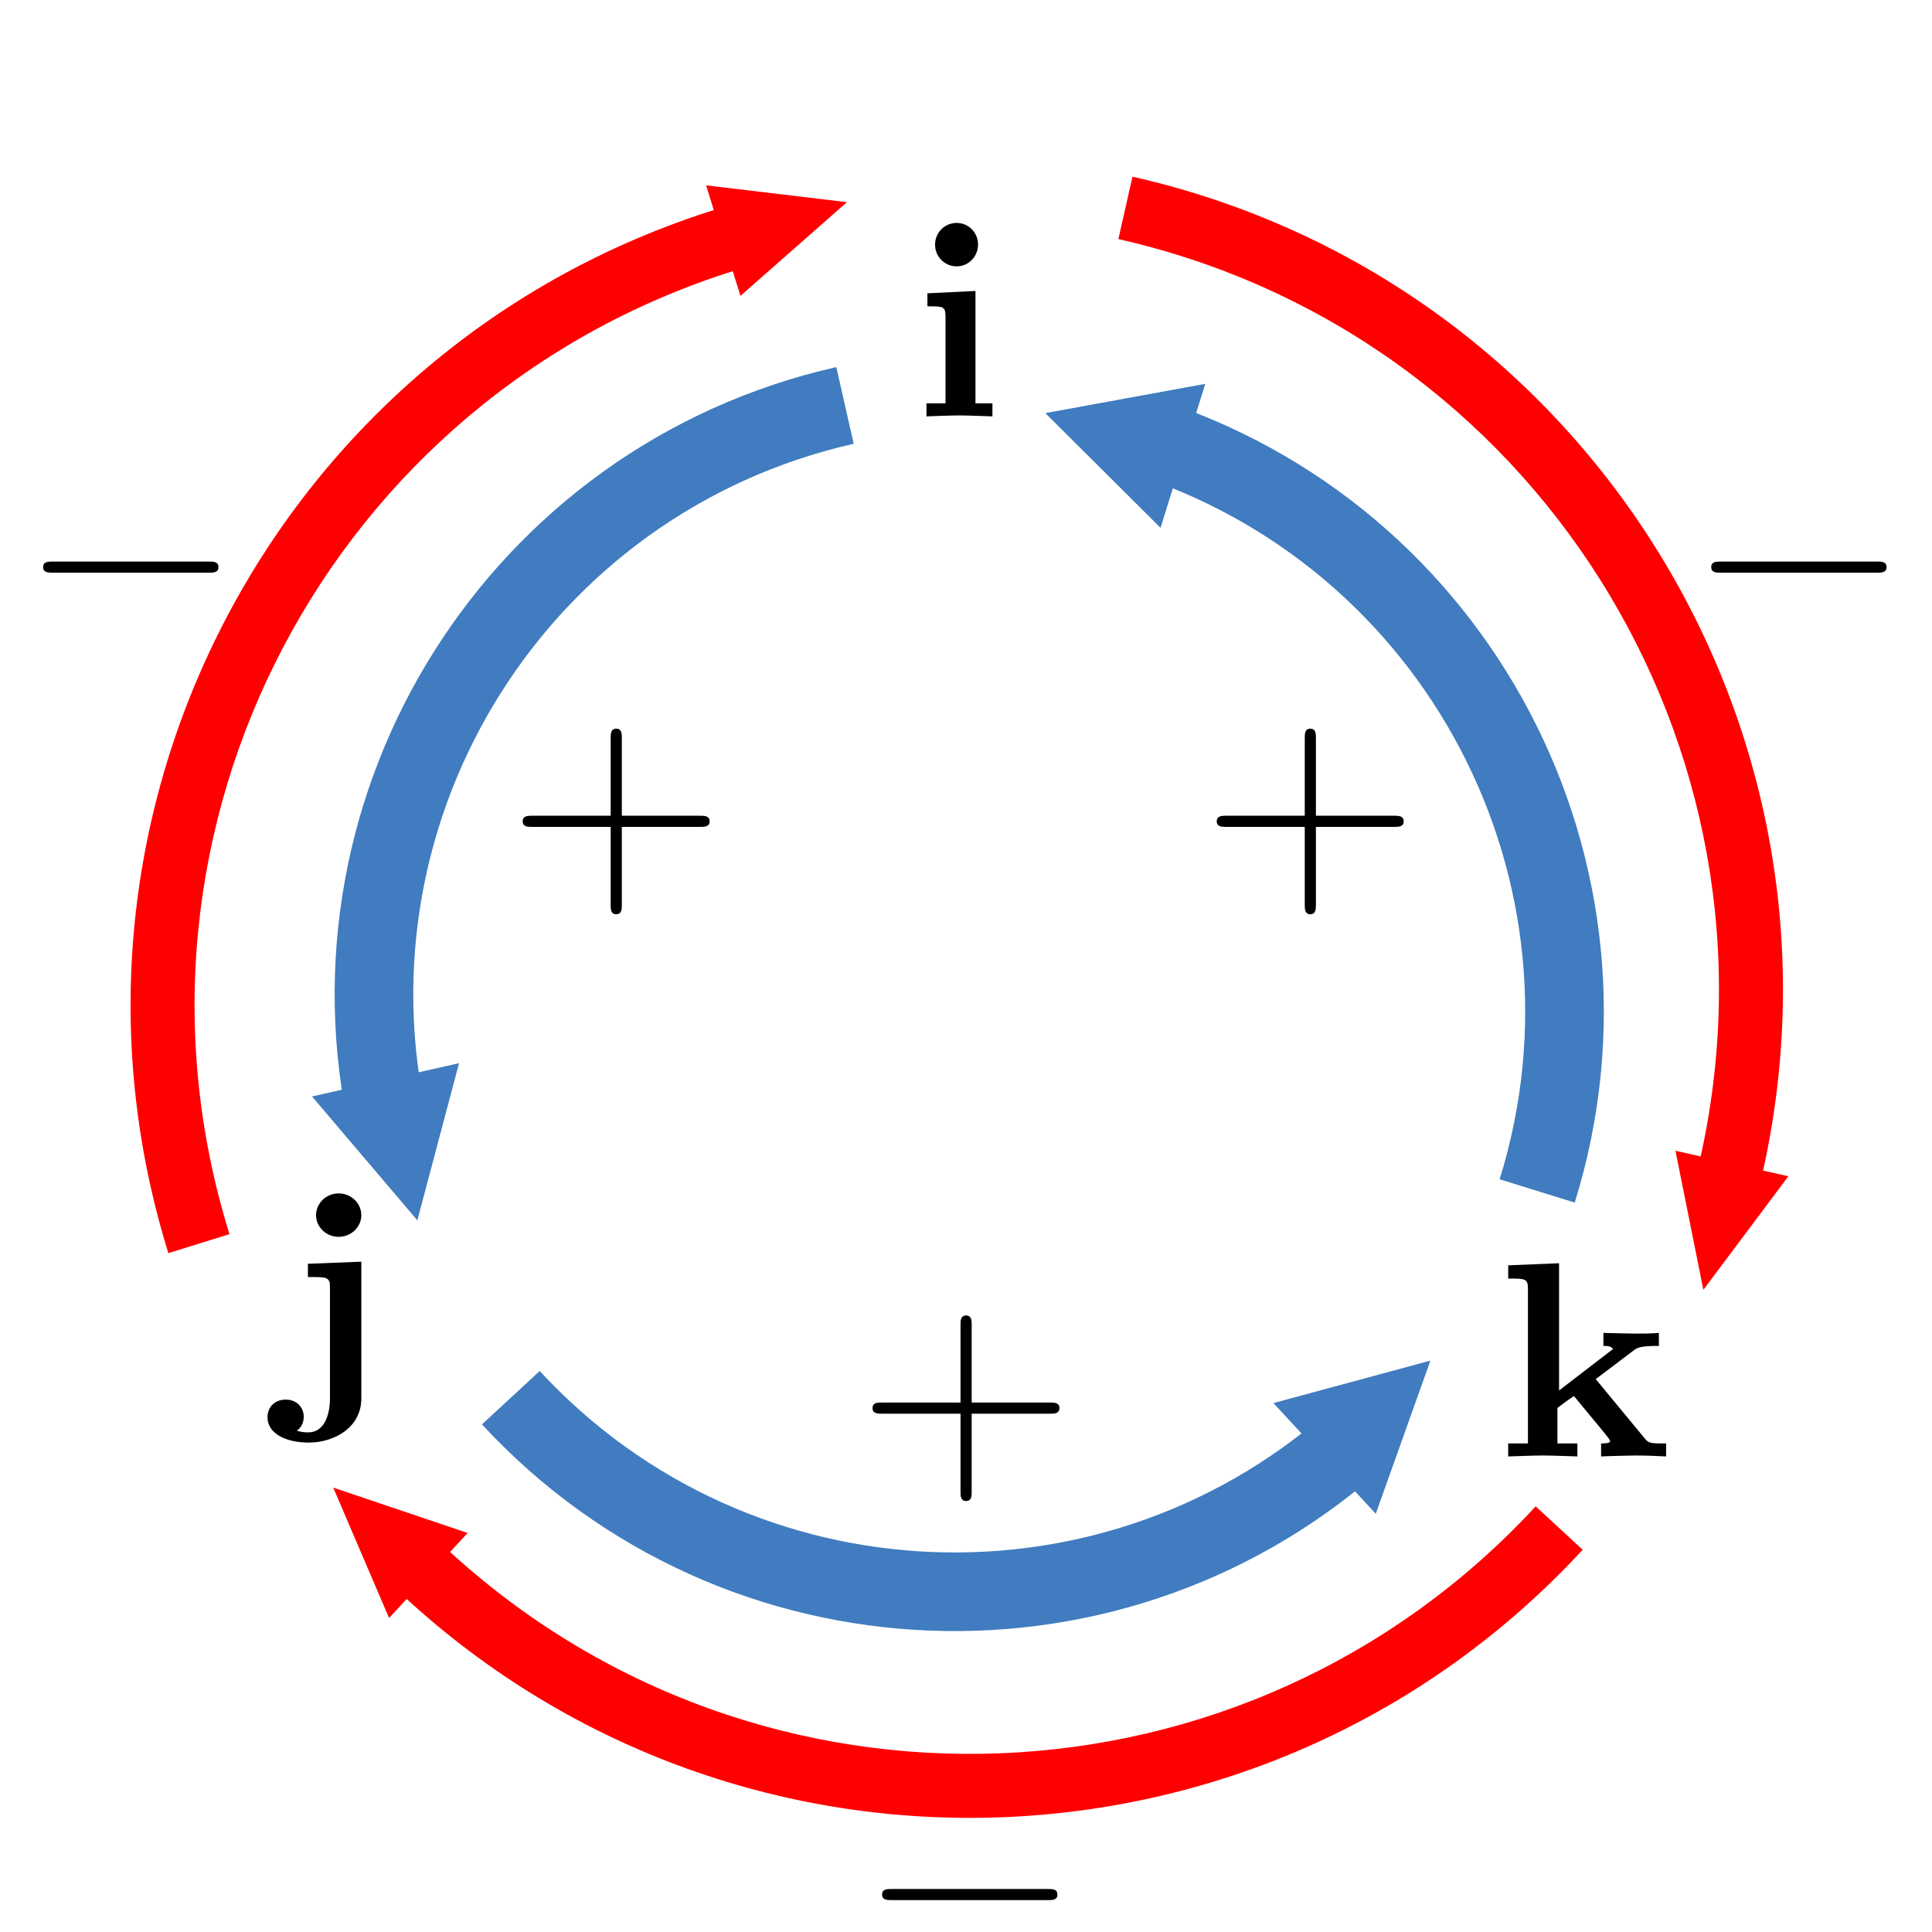
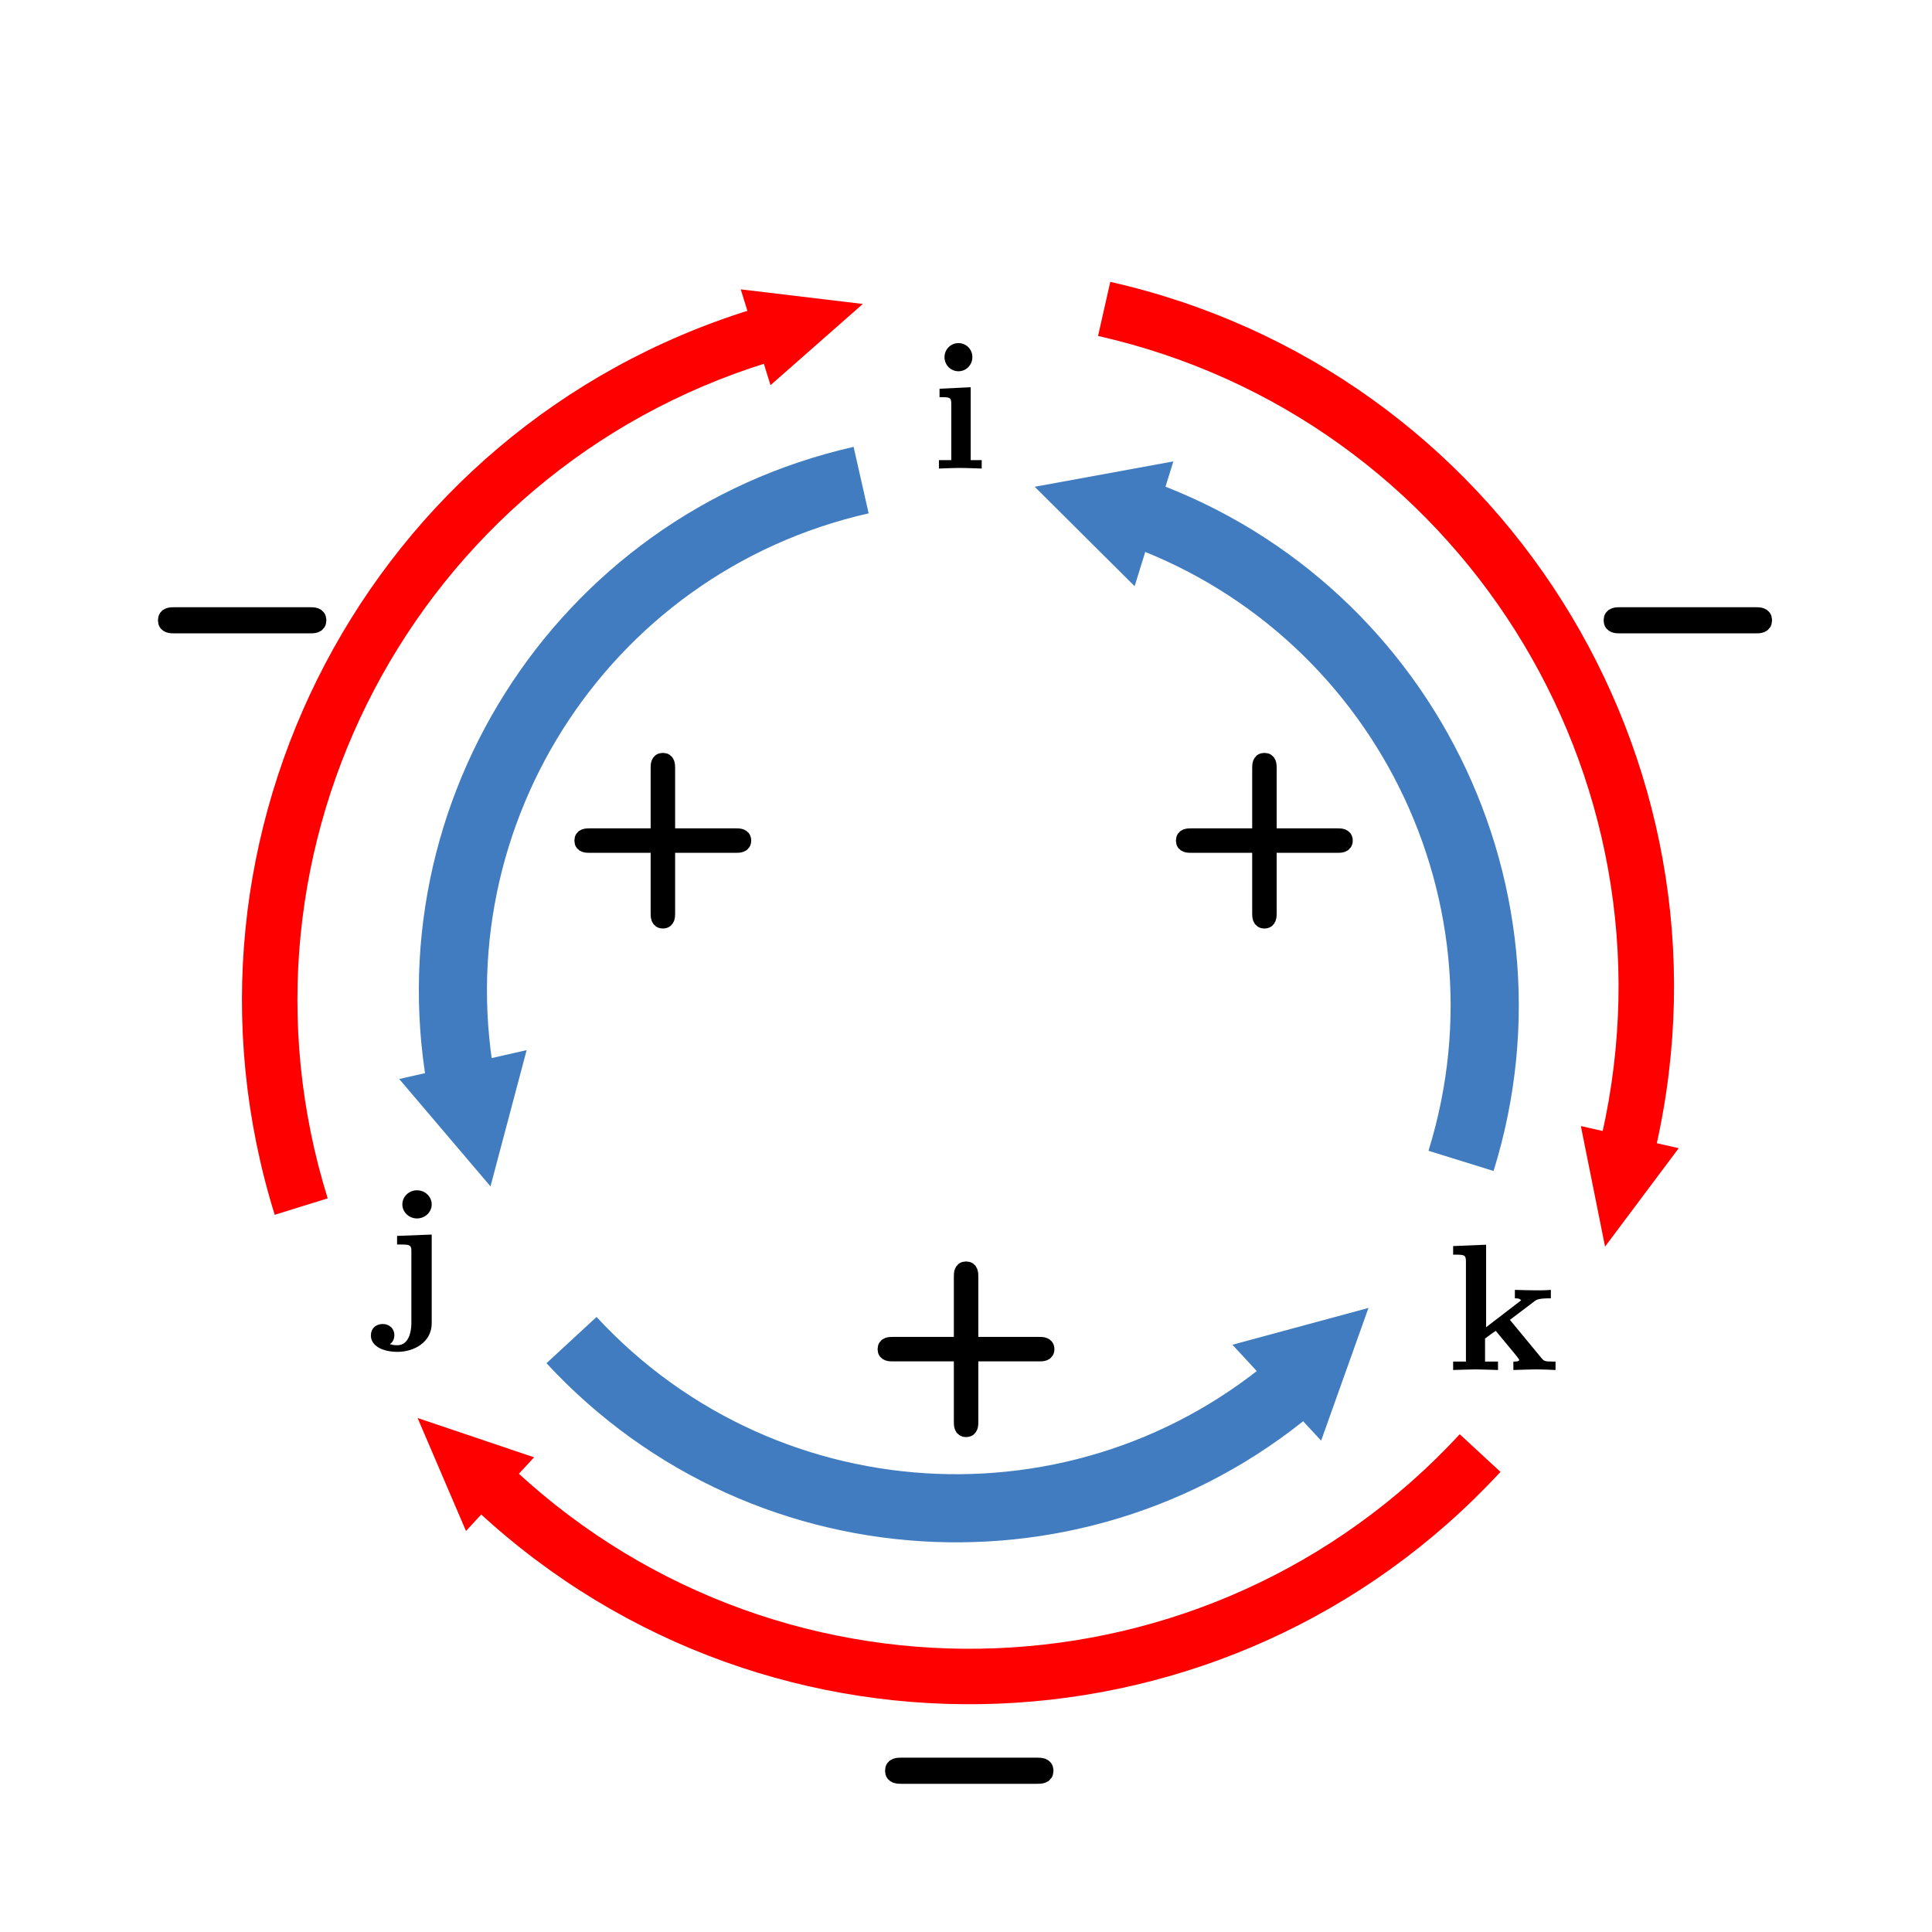
- <svg xmlns="http://www.w3.org/2000/svg" width="100%" height="100%" viewBox="0 0 130 130" version="1.1" xml:space="preserve" style="fill-rule:evenodd;clip-rule:evenodd;stroke-linejoin:round;stroke-miterlimit:2;">
-   <g transform="matrix(1,0,0,1,-21,-784)">
-     <g id="Artboard7" transform="matrix(0.541936,0,0,0.541936,10.9405,327.773)">
-       <rect x="18.562" y="841.848" width="239.881" height="239.881" style="fill:none;" />
-       <g transform="matrix(-1.84615,2.26089e-16,-2.26089e-16,-1.84615,392.999,2744.14)">
-         <g transform="matrix(0.837152,-0.0331024,0.0331024,0.837152,-9.33163,161.574)">
-           <g transform="matrix(-0.707107,-0.707107,0.707107,-0.707107,-444.782,1742.28)">
-             <g transform="matrix(0.999504,0,0,0.999504,1.8777,1.26543)">
-               <path d="M136.693,1028C173.696,1028 203.693,998.003 203.693,961L198.554,961C198.554,995.165 170.858,1022.86 136.693,1022.86L136.693,1028Z" style="fill:rgb(255,0,0);" />
+ <svg xmlns="http://www.w3.org/2000/svg" width="100%" height="100%" viewBox="0 0 150 150" version="1.1" xml:space="preserve" style="fill-rule:evenodd;clip-rule:evenodd;stroke-linejoin:round;stroke-miterlimit:2;">
+   <g transform="matrix(1,0,0,1,-11,-774)">
+     <g transform="matrix(0.62531,0,0,0.62531,-0.607155,247.584)">
+       <rect id="cross-product-circle" x="18.562" y="841.848" width="239.881" height="239.881" style="fill:none;" />
+       <clipPath id="_clip1">
+         <rect id="cross-product-circle1" x="18.562" y="841.848" width="239.881" height="239.881" />
+       </clipPath>
+       <g clip-path="url(#_clip1)">
+         <g transform="matrix(-1.6,1.95943e-16,-1.95943e-16,-1.6,359.066,2506.49)">
+           <g transform="matrix(0.837152,-0.0331024,0.0331024,0.837152,-9.33163,161.574)">
+             <g transform="matrix(-0.707107,-0.707107,0.707107,-0.707107,-444.782,1742.28)">
+               <g transform="matrix(0.999504,0,0,0.999504,1.8777,1.26543)">
+                 <path d="M136.693,1028C173.696,1028 203.693,998.003 203.693,961L198.554,961C198.554,995.165 170.858,1022.86 136.693,1022.86L136.693,1028Z" style="fill:rgb(255,0,0);" />
+               </g>
+               <g transform="matrix(3.35126e-18,-0.592166,0.693051,3.96931e-17,-527.212,1078.8)">
+                 <path d="M88.846,946L96.693,961L81,961L88.846,946Z" style="fill:rgb(255,0,0);" />
+               </g>
            </g>
-             <g transform="matrix(3.35126e-18,-0.592166,0.693051,3.96931e-17,-527.212,1078.8)">
-               <path d="M88.846,946L96.693,961L81,961L88.846,946Z" style="fill:rgb(255,0,0);" />
+             <g transform="matrix(0.965926,-0.258819,0.258819,0.965926,-244.877,69.3448)">
+               <g transform="matrix(0.999504,0,0,0.999504,1.8777,1.26543)">
+                 <path d="M136.693,1028C173.696,1028 203.693,998.003 203.693,961L198.554,961C198.554,995.165 170.858,1022.86 136.693,1022.86L136.693,1028Z" style="fill:rgb(255,0,0);" />
+               </g>
+               <g transform="matrix(3.35126e-18,-0.592166,0.693051,3.96931e-17,-527.212,1078.8)">
+                 <path d="M88.846,946L96.693,961L81,961L88.846,946Z" style="fill:rgb(255,0,0);" />
+               </g>
+             </g>
+             <g transform="matrix(-0.258819,0.965926,-0.965926,-0.258819,1103.97,1078.93)">
+               <g transform="matrix(0.999504,0,0,0.999504,1.8777,1.26543)">
+                 <path d="M136.693,1028C173.696,1028 203.693,998.003 203.693,961L198.554,961C198.554,995.165 170.858,1022.86 136.693,1022.86L136.693,1028Z" style="fill:rgb(255,0,0);" />
+               </g>
+               <g transform="matrix(3.35126e-18,-0.592166,0.693051,3.96931e-17,-527.212,1078.8)">
+                 <path d="M88.846,946L96.693,961L81,961L88.846,946Z" style="fill:rgb(255,0,0);" />
+               </g>
            </g>
          </g>
-           <g transform="matrix(0.965926,-0.258819,0.258819,0.965926,-244.877,69.3448)">
-             <g transform="matrix(0.999504,0,0,0.999504,1.8777,1.26543)">
-               <path d="M136.693,1028C173.696,1028 203.693,998.003 203.693,961L198.554,961C198.554,995.165 170.858,1022.86 136.693,1022.86L136.693,1028Z" style="fill:rgb(255,0,0);" />
+           <g transform="matrix(-0.61734,-0.191613,-0.191613,0.61734,408.047,395.151)">
+             <g>
+               <g transform="matrix(0.999504,0,0,0.999504,1.8777,1.26543)">
+                 <path d="M136.693,1028C173.696,1028 203.693,998.003 203.693,961L195.507,961C195.507,993.482 169.175,1019.82 136.693,1019.82L136.693,1028Z" style="fill:rgb(64,124,191);" />
+               </g>
+               <g transform="matrix(6.1202e-17,-0.999504,0.999504,6.1202e-17,-817.023,1112.71)">
+                 <path d="M88.846,946L96.693,961L81,961L88.846,946Z" style="fill:rgb(64,124,191);" />
+               </g>
            </g>
-             <g transform="matrix(3.35126e-18,-0.592166,0.693051,3.96931e-17,-527.212,1078.8)">
-               <path d="M88.846,946L96.693,961L81,961L88.846,946Z" style="fill:rgb(255,0,0);" />
+             <g transform="matrix(-0.5,0.866025,-0.866025,-0.5,1041.99,1324.99)">
+               <g transform="matrix(0.999504,0,0,0.999504,1.8777,1.26543)">
+                 <path d="M136.693,1028C173.696,1028 203.693,998.003 203.693,961L195.507,961C195.507,993.482 169.175,1019.82 136.693,1019.82L136.693,1028Z" style="fill:rgb(64,124,191);" />
+               </g>
+               <g transform="matrix(6.1202e-17,-0.999504,0.999504,6.1202e-17,-817.023,1112.71)">
+                 <path d="M88.846,946L96.693,961L81,961L88.846,946Z" style="fill:rgb(64,124,191);" />
+               </g>
            </g>
-           </g>
-           <g transform="matrix(-0.258819,0.965926,-0.965926,-0.258819,1103.97,1078.93)">
-             <g transform="matrix(0.999504,0,0,0.999504,1.8777,1.26543)">
-               <path d="M136.693,1028C173.696,1028 203.693,998.003 203.693,961L198.554,961C198.554,995.165 170.858,1022.86 136.693,1022.86L136.693,1028Z" style="fill:rgb(255,0,0);" />
-             </g>
-             <g transform="matrix(3.35126e-18,-0.592166,0.693051,3.96931e-17,-527.212,1078.8)">
-               <path d="M88.846,946L96.693,961L81,961L88.846,946Z" style="fill:rgb(255,0,0);" />
+             <g transform="matrix(-0.5,-0.866025,0.866025,-0.5,-626.478,1564.88)">
+               <g transform="matrix(0.999504,0,0,0.999504,1.8777,1.26543)">
+                 <path d="M136.693,1028C173.696,1028 203.693,998.003 203.693,961L195.507,961C195.507,993.482 169.175,1019.82 136.693,1019.82L136.693,1028Z" style="fill:rgb(64,124,191);" />
+               </g>
+               <g transform="matrix(6.1202e-17,-0.999504,0.999504,6.1202e-17,-817.023,1112.71)">
+                 <path d="M88.846,946L96.693,961L81,961L88.846,946Z" style="fill:rgb(64,124,191);" />
+               </g>
            </g>
          </g>
        </g>
-         <g transform="matrix(-0.61734,-0.191613,-0.191613,0.61734,408.047,395.151)">
-           <g>
-             <g transform="matrix(0.999504,0,0,0.999504,1.8777,1.26543)">
-               <path d="M136.693,1028C173.696,1028 203.693,998.003 203.693,961L195.507,961C195.507,993.482 169.175,1019.82 136.693,1019.82L136.693,1028Z" style="fill:rgb(64,124,191);" />
-             </g>
-             <g transform="matrix(6.1202e-17,-0.999504,0.999504,6.1202e-17,-817.023,1112.71)">
-               <path d="M88.846,946L96.693,961L81,961L88.846,946Z" style="fill:rgb(64,124,191);" />
-             </g>
+         <g id="glyph0-1" transform="matrix(1.19658,0,0,1.19658,134.095,900.023)">
+           <path d="M4.172,-8.438L0.938,-8.281L0.938,-7.406C2.031,-7.406 2.156,-7.406 2.156,-6.672L2.156,-0.875L0.875,-0.875L0.875,0C1.453,-0.016 2.359,-0.063 3.141,-0.063C3.703,-0.063 4.656,-0.016 5.313,0L5.313,-0.875L4.172,-0.875L4.172,-8.438ZM4.344,-11.563C4.344,-12.391 3.688,-13.016 2.906,-13.016C2.094,-13.016 1.453,-12.359 1.453,-11.563C1.453,-10.75 2.094,-10.094 2.906,-10.094C3.688,-10.094 4.344,-10.734 4.344,-11.563Z" style="fill-rule:nonzero;" />
+         </g>
+         <g id="glyph0-11" transform="matrix(1.19658,0,0,1.19658,65.9196,1005.21)">
+           <path d="M1.625,-8.281L1.625,-7.391C1.953,-7.391 2.391,-7.391 2.672,-7.359C3.109,-7.281 3.109,-7.031 3.109,-6.641L3.109,0.781C3.109,1.719 2.813,3.063 1.641,3.063C1.328,3.063 1.172,3.031 0.875,2.953C1.25,2.703 1.344,2.297 1.344,2.016C1.344,1.359 0.844,0.859 0.141,0.859C-0.609,0.859 -1.094,1.359 -1.094,2.047C-1.094,3.109 0.078,3.75 1.688,3.75C3.359,3.75 5.219,2.766 5.219,0.781L5.219,-8.422L1.625,-8.281ZM5.219,-11.547C5.219,-12.359 4.531,-13.016 3.688,-13.016C2.859,-13.016 2.172,-12.359 2.172,-11.547C2.172,-10.75 2.859,-10.094 3.688,-10.094C4.531,-10.094 5.219,-10.75 5.219,-11.547Z" style="fill-rule:nonzero;" />
+         </g>
+         <g id="glyph0-12" transform="matrix(1.19658,0,0,1.19658,198.126,1011.95)">
+           <path d="M4.141,-4.438L4.141,-13L0.719,-12.859L0.719,-11.969C1.906,-11.969 2.047,-11.969 2.047,-11.234L2.047,-0.875L0.719,-0.875L0.719,0C1.422,-0.016 2.344,-0.063 3.031,-0.063C3.75,-0.063 4.672,-0.016 5.375,0L5.375,-0.875L4.031,-0.875L4.031,-3.266C4.594,-3.688 4.75,-3.797 5.141,-4.063L7.094,-1.703C7.266,-1.484 7.578,-1.109 7.578,-1.047C7.578,-0.875 7.219,-0.875 6.969,-0.875L6.969,0C7.547,-0.031 9.234,-0.063 9.328,-0.063C10.016,-0.063 10.688,-0.031 11.344,0L11.344,-0.875L11.016,-0.875C10.172,-0.875 10.125,-0.953 9.875,-1.25L6.609,-5.203L9.109,-7.094C9.391,-7.313 9.563,-7.438 10.859,-7.438L10.859,-8.313C10.328,-8.266 9.844,-8.266 9.344,-8.266C8.828,-8.266 7.578,-8.297 7.125,-8.313L7.125,-7.438C7.578,-7.438 7.625,-7.375 7.781,-7.234L4.141,-4.438Z" style="fill-rule:nonzero;" />
+         </g>
+         <g id="surface1" transform="matrix(1.59921,0,0,1.59921,154.495,934.762)">
+           <g transform="matrix(1,0,0,1,5.8102,11.8508)">
+             <path d="M7.734,-4.313L13.016,-4.313C13.281,-4.313 13.641,-4.313 13.641,-4.688C13.641,-5.063 13.281,-5.063 13.016,-5.063L7.734,-5.063L7.734,-10.297C7.734,-10.563 7.734,-10.922 7.359,-10.922C6.984,-10.922 6.984,-10.563 6.984,-10.297L6.984,-5.063L1.688,-5.063C1.422,-5.063 1.063,-5.063 1.063,-4.688C1.063,-4.313 1.422,-4.313 1.688,-4.313L6.984,-4.313L6.984,0.938C6.984,1.203 6.984,1.563 7.359,1.563C7.734,1.563 7.734,1.203 7.734,0.938L7.734,-4.313Z" style="fill:none;fill-rule:nonzero;stroke:black;stroke-width:1.15px;" />
          </g>
-           <g transform="matrix(-0.5,0.866025,-0.866025,-0.5,1041.99,1324.99)">
-             <g transform="matrix(0.999504,0,0,0.999504,1.8777,1.26543)">
-               <path d="M136.693,1028C173.696,1028 203.693,998.003 203.693,961L195.507,961C195.507,993.482 169.175,1019.82 136.693,1019.82L136.693,1028Z" style="fill:rgb(64,124,191);" />
-             </g>
-             <g transform="matrix(6.1202e-17,-0.999504,0.999504,6.1202e-17,-817.023,1112.71)">
-               <path d="M88.846,946L96.693,961L81,961L88.846,946Z" style="fill:rgb(64,124,191);" />
-             </g>
+           <g transform="matrix(1,0,0,1,-40.8929,11.8508)">
+             <path d="M7.734,-4.313L13.016,-4.313C13.281,-4.313 13.641,-4.313 13.641,-4.688C13.641,-5.063 13.281,-5.063 13.016,-5.063L7.734,-5.063L7.734,-10.297C7.734,-10.563 7.734,-10.922 7.359,-10.922C6.984,-10.922 6.984,-10.563 6.984,-10.297L6.984,-5.063L1.688,-5.063C1.422,-5.063 1.063,-5.063 1.063,-4.688C1.063,-4.313 1.422,-4.313 1.688,-4.313L6.984,-4.313L6.984,0.938C6.984,1.203 6.984,1.563 7.359,1.563C7.734,1.563 7.734,1.203 7.734,0.938L7.734,-4.313Z" style="fill:none;fill-rule:nonzero;stroke:black;stroke-width:1.15px;" />
          </g>
-           <g transform="matrix(-0.5,-0.866025,0.866025,-0.5,-626.478,1564.88)">
-             <g transform="matrix(0.999504,0,0,0.999504,1.8777,1.26543)">
-               <path d="M136.693,1028C173.696,1028 203.693,998.003 203.693,961L195.507,961C195.507,993.482 169.175,1019.82 136.693,1019.82L136.693,1028Z" style="fill:rgb(64,124,191);" />
-             </g>
-             <g transform="matrix(6.1202e-17,-0.999504,0.999504,6.1202e-17,-817.023,1112.71)">
-               <path d="M88.846,946L96.693,961L81,961L88.846,946Z" style="fill:rgb(64,124,191);" />
-             </g>
+           <g transform="matrix(1,0,0,1,-17.3527,51.3354)">
+             <path d="M7.734,-4.313L13.016,-4.313C13.281,-4.313 13.641,-4.313 13.641,-4.688C13.641,-5.063 13.281,-5.063 13.016,-5.063L7.734,-5.063L7.734,-10.297C7.734,-10.563 7.734,-10.922 7.359,-10.922C6.984,-10.922 6.984,-10.563 6.984,-10.297L6.984,-5.063L1.688,-5.063C1.422,-5.063 1.063,-5.063 1.063,-4.688C1.063,-4.313 1.422,-4.313 1.688,-4.313L6.984,-4.313L6.984,0.938C6.984,1.203 6.984,1.563 7.359,1.563C7.734,1.563 7.734,1.203 7.734,0.938L7.734,-4.313Z" style="fill:none;fill-rule:nonzero;stroke:black;stroke-width:1.15px;" />
+           </g>
+           <g id="glyph0-13" transform="matrix(1,0,0,1,-17.2547,84.1289)">
+             <path d="M12.734,-4.375C13.063,-4.375 13.406,-4.375 13.406,-4.75C13.406,-5.125 13.063,-5.125 12.734,-5.125L2.281,-5.125C1.953,-5.125 1.609,-5.125 1.609,-4.75C1.609,-4.375 1.953,-4.375 2.281,-4.375L12.734,-4.375Z" style="fill-rule:nonzero;stroke:black;stroke-width:1.28px;stroke-linecap:round;" />
+           </g>
+           <g id="glyph0-14" transform="matrix(1,0,0,1,-73.7069,-5.19111)">
+             <path d="M12.734,-4.375C13.063,-4.375 13.406,-4.375 13.406,-4.75C13.406,-5.125 13.063,-5.125 12.734,-5.125L2.281,-5.125C1.953,-5.125 1.609,-5.125 1.609,-4.75C1.609,-4.375 1.953,-4.375 2.281,-4.375L12.734,-4.375Z" style="fill-rule:nonzero;stroke:black;stroke-width:1.28px;stroke-linecap:round;" />
+           </g>
+           <g id="glyph0-15" transform="matrix(1,0,0,1,38.5352,-5.19111)">
+             <path d="M12.734,-4.375C13.063,-4.375 13.406,-4.375 13.406,-4.75C13.406,-5.125 13.063,-5.125 12.734,-5.125L2.281,-5.125C1.953,-5.125 1.609,-5.125 1.609,-4.75C1.609,-4.375 1.953,-4.375 2.281,-4.375L12.734,-4.375Z" style="fill-rule:nonzero;stroke:black;stroke-width:1.28px;stroke-linecap:round;" />
          </g>
        </g>
-       </g>
-       <g transform="matrix(1.84524,0,0,1.84524,131.98,893.544)">
-         <g id="glyph0-1">
-           <path d="M4.172,-8.438L0.938,-8.281L0.938,-7.406C2.031,-7.406 2.156,-7.406 2.156,-6.672L2.156,-0.875L0.875,-0.875L0.875,0C1.453,-0.016 2.359,-0.063 3.141,-0.063C3.703,-0.063 4.656,-0.016 5.313,0L5.313,-0.875L4.172,-0.875L4.172,-8.438ZM4.344,-11.563C4.344,-12.391 3.688,-13.016 2.906,-13.016C2.094,-13.016 1.453,-12.359 1.453,-11.563C1.453,-10.75 2.094,-10.094 2.906,-10.094C3.688,-10.094 4.344,-10.734 4.344,-11.563Z" style="fill-rule:nonzero;" />
-         </g>
-       </g>
-       <g id="glyph0-11" transform="matrix(1.84524,0,0,1.84524,53.7947,1014.04)">
-         <path d="M1.625,-8.281L1.625,-7.391C1.953,-7.391 2.391,-7.391 2.672,-7.359C3.109,-7.281 3.109,-7.031 3.109,-6.641L3.109,0.781C3.109,1.719 2.813,3.063 1.641,3.063C1.328,3.063 1.172,3.031 0.875,2.953C1.25,2.703 1.344,2.297 1.344,2.016C1.344,1.359 0.844,0.859 0.141,0.859C-0.609,0.859 -1.094,1.359 -1.094,2.047C-1.094,3.109 0.078,3.75 1.688,3.75C3.359,3.75 5.219,2.766 5.219,0.781L5.219,-8.422L1.625,-8.281ZM5.219,-11.547C5.219,-12.359 4.531,-13.016 3.688,-13.016C2.859,-13.016 2.172,-12.359 2.172,-11.547C2.172,-10.75 2.859,-10.094 3.688,-10.094C4.531,-10.094 5.219,-10.75 5.219,-11.547Z" style="fill-rule:nonzero;" />
-       </g>
-       <g id="glyph0-12" transform="matrix(1.84524,0,0,1.84524,204.497,1022.68)">
-         <path d="M4.141,-4.438L4.141,-13L0.719,-12.859L0.719,-11.969C1.906,-11.969 2.047,-11.969 2.047,-11.234L2.047,-0.875L0.719,-0.875L0.719,0C1.422,-0.016 2.344,-0.063 3.031,-0.063C3.75,-0.063 4.672,-0.016 5.375,0L5.375,-0.875L4.031,-0.875L4.031,-3.266C4.594,-3.688 4.75,-3.797 5.141,-4.063L7.094,-1.703C7.266,-1.484 7.578,-1.109 7.578,-1.047C7.578,-0.875 7.219,-0.875 6.969,-0.875L6.969,0C7.547,-0.031 9.234,-0.063 9.328,-0.063C10.016,-0.063 10.688,-0.031 11.344,0L11.344,-0.875L11.016,-0.875C10.172,-0.875 10.125,-0.953 9.875,-1.25L6.609,-5.203L9.109,-7.094C9.391,-7.313 9.563,-7.438 10.859,-7.438L10.859,-8.313C10.328,-8.266 9.844,-8.266 9.344,-8.266C8.828,-8.266 7.578,-8.297 7.125,-8.313L7.125,-7.438C7.578,-7.438 7.625,-7.375 7.781,-7.234L4.141,-4.438Z" style="fill-rule:nonzero;" />
-       </g>
-       <g id="surface1" transform="matrix(1.84524,0,0,1.84524,156.955,930.605)">
-         <g transform="matrix(1,0,0,1,4,-2.70957)">
-           <g transform="matrix(1,0,0,1,1.8102,14.5604)">
-             <g id="glyph0-13">
-               <path d="M7.734,-4.313L13.016,-4.313C13.281,-4.313 13.641,-4.313 13.641,-4.688C13.641,-5.063 13.281,-5.063 13.016,-5.063L7.734,-5.063L7.734,-10.297C7.734,-10.563 7.734,-10.922 7.359,-10.922C6.984,-10.922 6.984,-10.563 6.984,-10.297L6.984,-5.063L1.688,-5.063C1.422,-5.063 1.063,-5.063 1.063,-4.688C1.063,-4.313 1.422,-4.313 1.688,-4.313L6.984,-4.313L6.984,0.938C6.984,1.203 6.984,1.563 7.359,1.563C7.734,1.563 7.734,1.203 7.734,0.938L7.734,-4.313Z" style="fill-rule:nonzero;" />
-             </g>
-           </g>
-         </g>
-         <g transform="matrix(1,0,0,1,-42.7031,-2.70957)">
-           <g transform="matrix(1,0,0,1,1.8102,14.5604)">
-             <g id="glyph0-14">
-               <path d="M7.734,-4.313L13.016,-4.313C13.281,-4.313 13.641,-4.313 13.641,-4.688C13.641,-5.063 13.281,-5.063 13.016,-5.063L7.734,-5.063L7.734,-10.297C7.734,-10.563 7.734,-10.922 7.359,-10.922C6.984,-10.922 6.984,-10.563 6.984,-10.297L6.984,-5.063L1.688,-5.063C1.422,-5.063 1.063,-5.063 1.063,-4.688C1.063,-4.313 1.422,-4.313 1.688,-4.313L6.984,-4.313L6.984,0.938C6.984,1.203 6.984,1.563 7.359,1.563C7.734,1.563 7.734,1.203 7.734,0.938L7.734,-4.313Z" style="fill-rule:nonzero;" />
-             </g>
-           </g>
-         </g>
-         <g transform="matrix(1,0,0,1,-19.1629,36.775)">
-           <g transform="matrix(1,0,0,1,1.8102,14.5604)">
-             <g id="glyph0-15">
-               <path d="M7.734,-4.313L13.016,-4.313C13.281,-4.313 13.641,-4.313 13.641,-4.688C13.641,-5.063 13.281,-5.063 13.016,-5.063L7.734,-5.063L7.734,-10.297C7.734,-10.563 7.734,-10.922 7.359,-10.922C6.984,-10.922 6.984,-10.563 6.984,-10.297L6.984,-5.063L1.688,-5.063C1.422,-5.063 1.063,-5.063 1.063,-4.688C1.063,-4.313 1.422,-4.313 1.688,-4.313L6.984,-4.313L6.984,0.938C6.984,1.203 6.984,1.563 7.359,1.563C7.734,1.563 7.734,1.203 7.734,0.938L7.734,-4.313Z" style="fill-rule:nonzero;" />
-             </g>
-           </g>
-         </g>
-       </g>
-       <g id="surface11" transform="matrix(1.84524,0,0,1.84524,123.741,959.206)">
-         <g transform="matrix(1,0,0,1,55.2422,-29)">
-           <g transform="matrix(1,0,0,1,1.29306,8.30889)">
-             <g id="glyph0-16">
-               <path d="M12.734,-4.375C13.063,-4.375 13.406,-4.375 13.406,-4.75C13.406,-5.125 13.063,-5.125 12.734,-5.125L2.281,-5.125C1.953,-5.125 1.609,-5.125 1.609,-4.75C1.609,-4.375 1.953,-4.375 2.281,-4.375L12.734,-4.375Z" style="fill-rule:nonzero;" />
-             </g>
-           </g>
-         </g>
-         <g transform="matrix(1,0,0,1,-0.547716,60.32)">
-           <g transform="matrix(1,0,0,1,1.29306,8.30889)">
-             <g id="glyph0-17">
-               <path d="M12.734,-4.375C13.063,-4.375 13.406,-4.375 13.406,-4.75C13.406,-5.125 13.063,-5.125 12.734,-5.125L2.281,-5.125C1.953,-5.125 1.609,-5.125 1.609,-4.75C1.609,-4.375 1.953,-4.375 2.281,-4.375L12.734,-4.375Z" style="fill-rule:nonzero;" />
-             </g>
-           </g>
-         </g>
-         <g transform="matrix(1,0,0,1,-57,-29)">
-           <g transform="matrix(1,0,0,1,1.29306,8.30889)">
-             <g id="glyph0-18">
-               <path d="M12.734,-4.375C13.063,-4.375 13.406,-4.375 13.406,-4.75C13.406,-5.125 13.063,-5.125 12.734,-5.125L2.281,-5.125C1.953,-5.125 1.609,-5.125 1.609,-4.75C1.609,-4.375 1.953,-4.375 2.281,-4.375L12.734,-4.375Z" style="fill-rule:nonzero;" />
-             </g>
-           </g>
+         <g id="surface11">
+                 </g>
+         <g transform="matrix(1.83115,0,0,1.7769,-14.3985,-551.238)">
+           <rect x="18" y="784" width="131" height="135" style="fill:none;" />
        </g>
      </g>
    </g>
  </g>
</svg>
